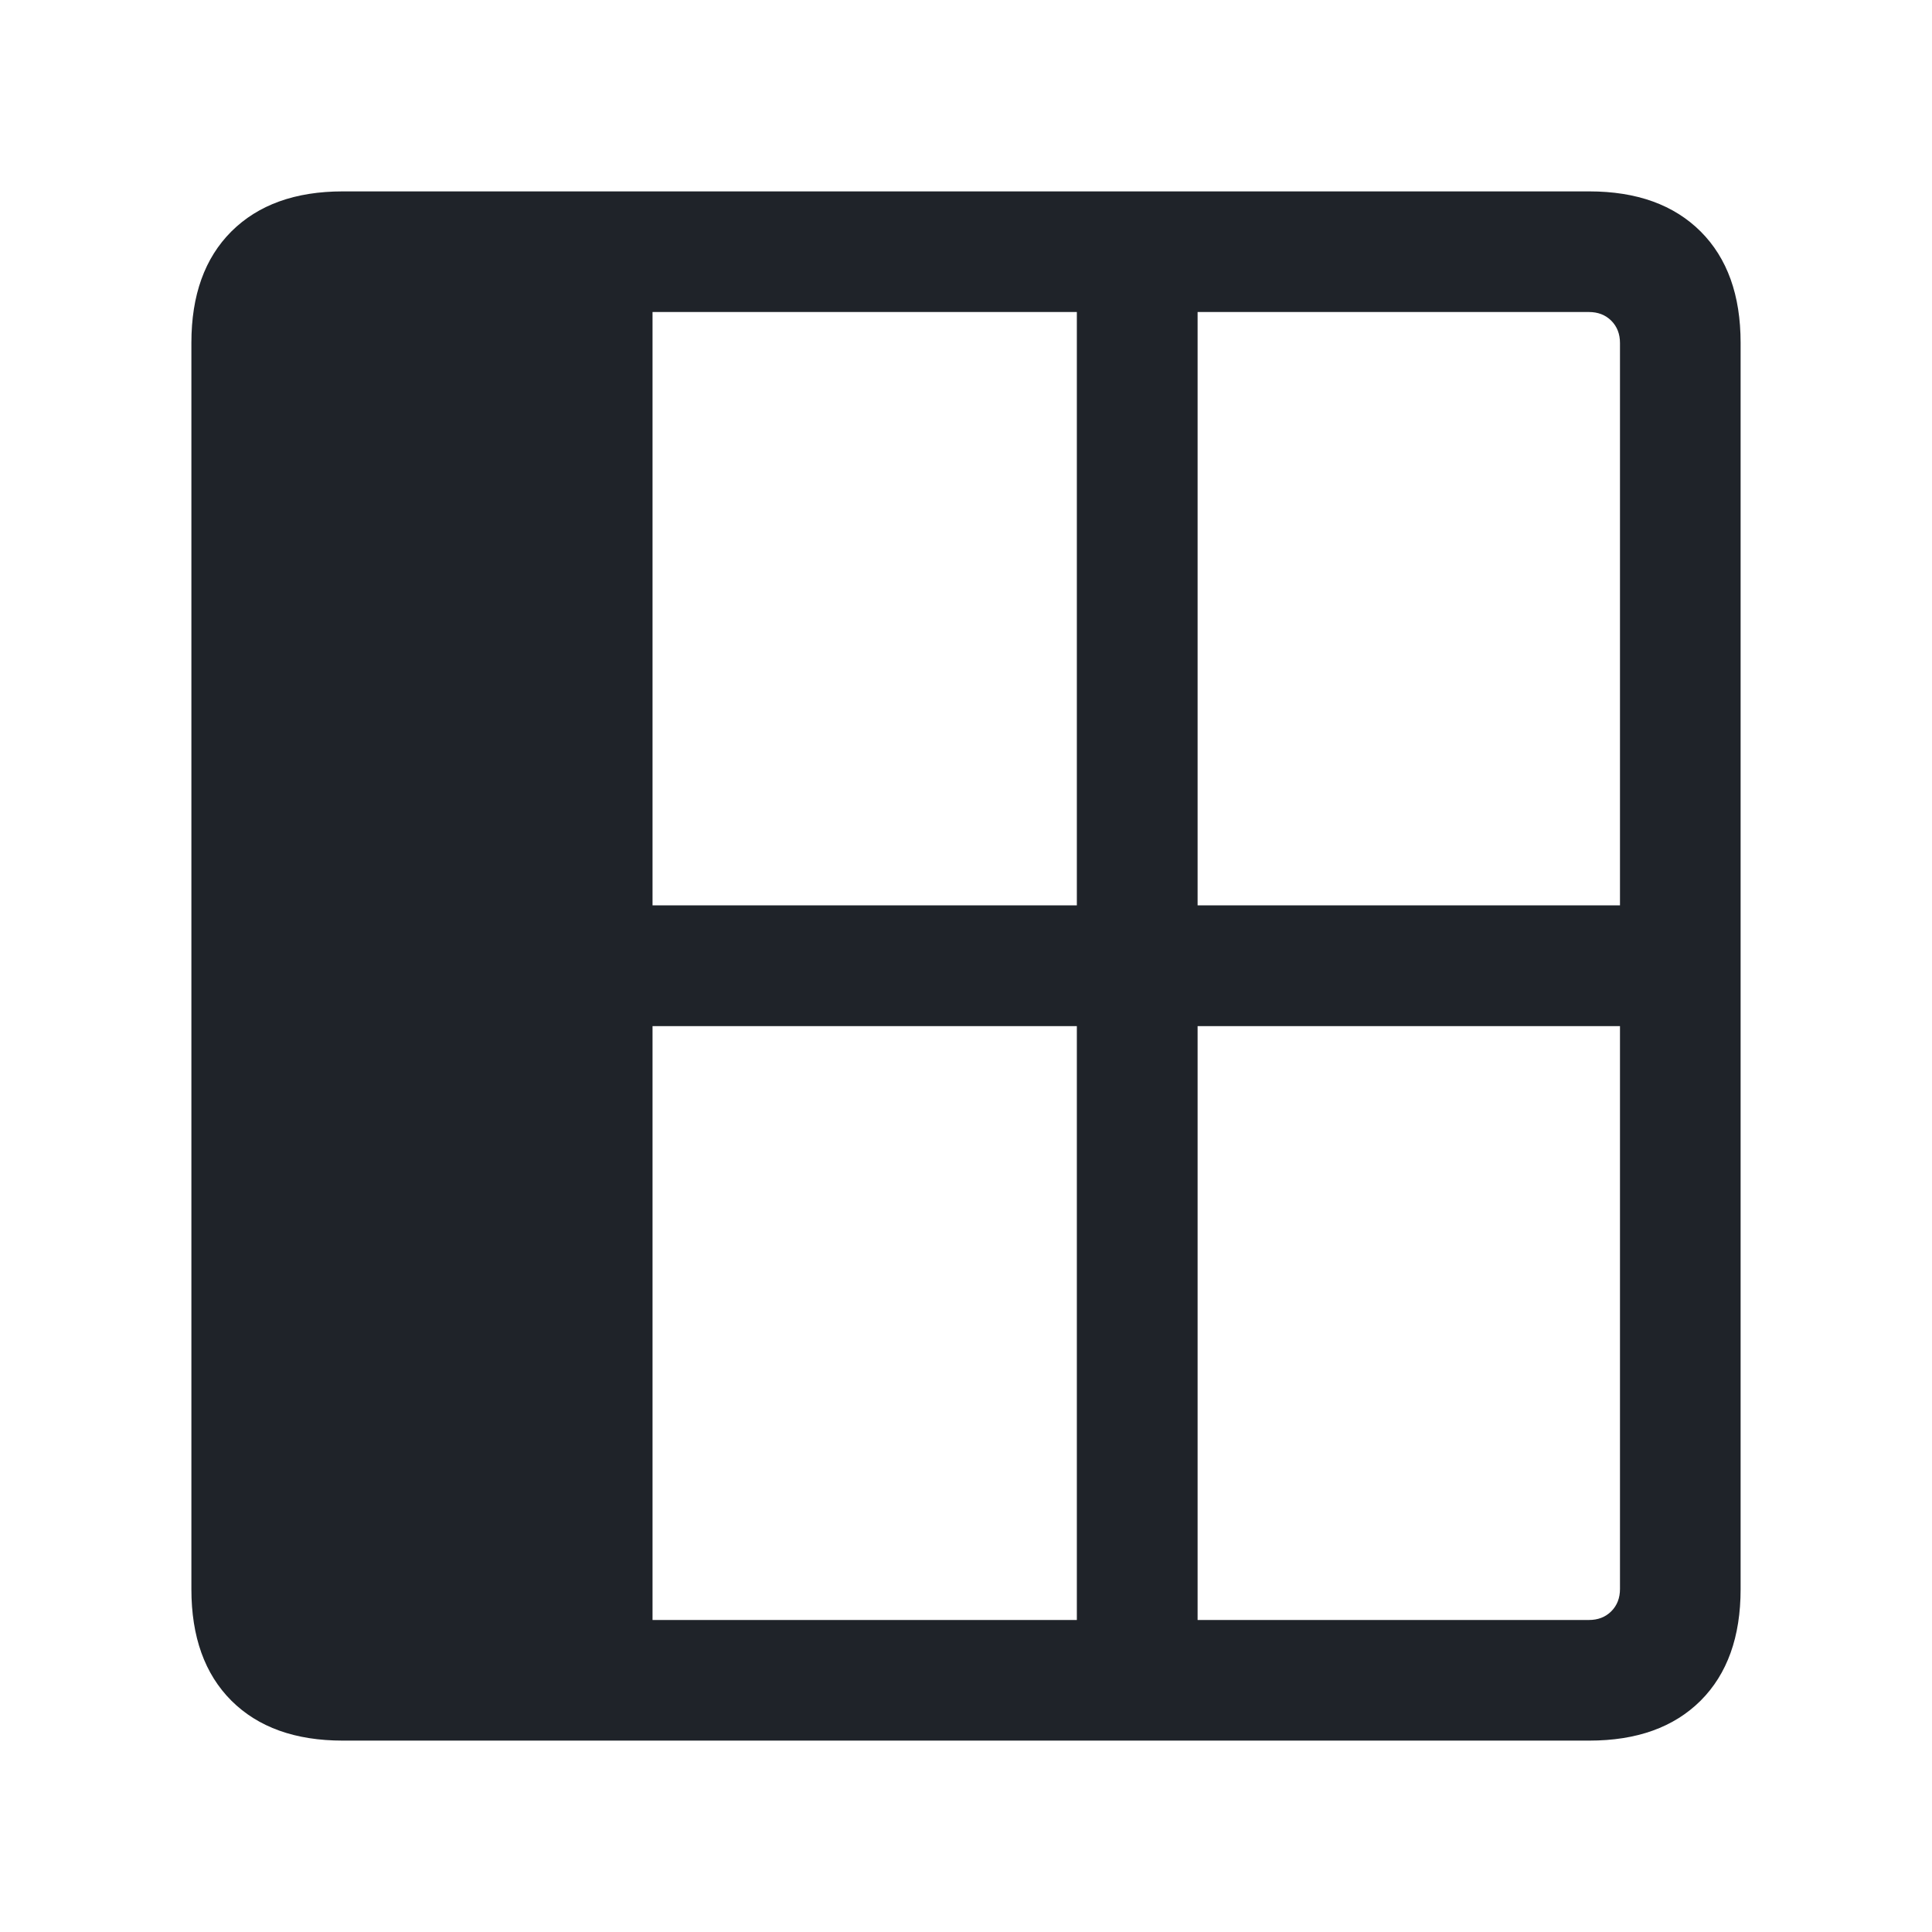
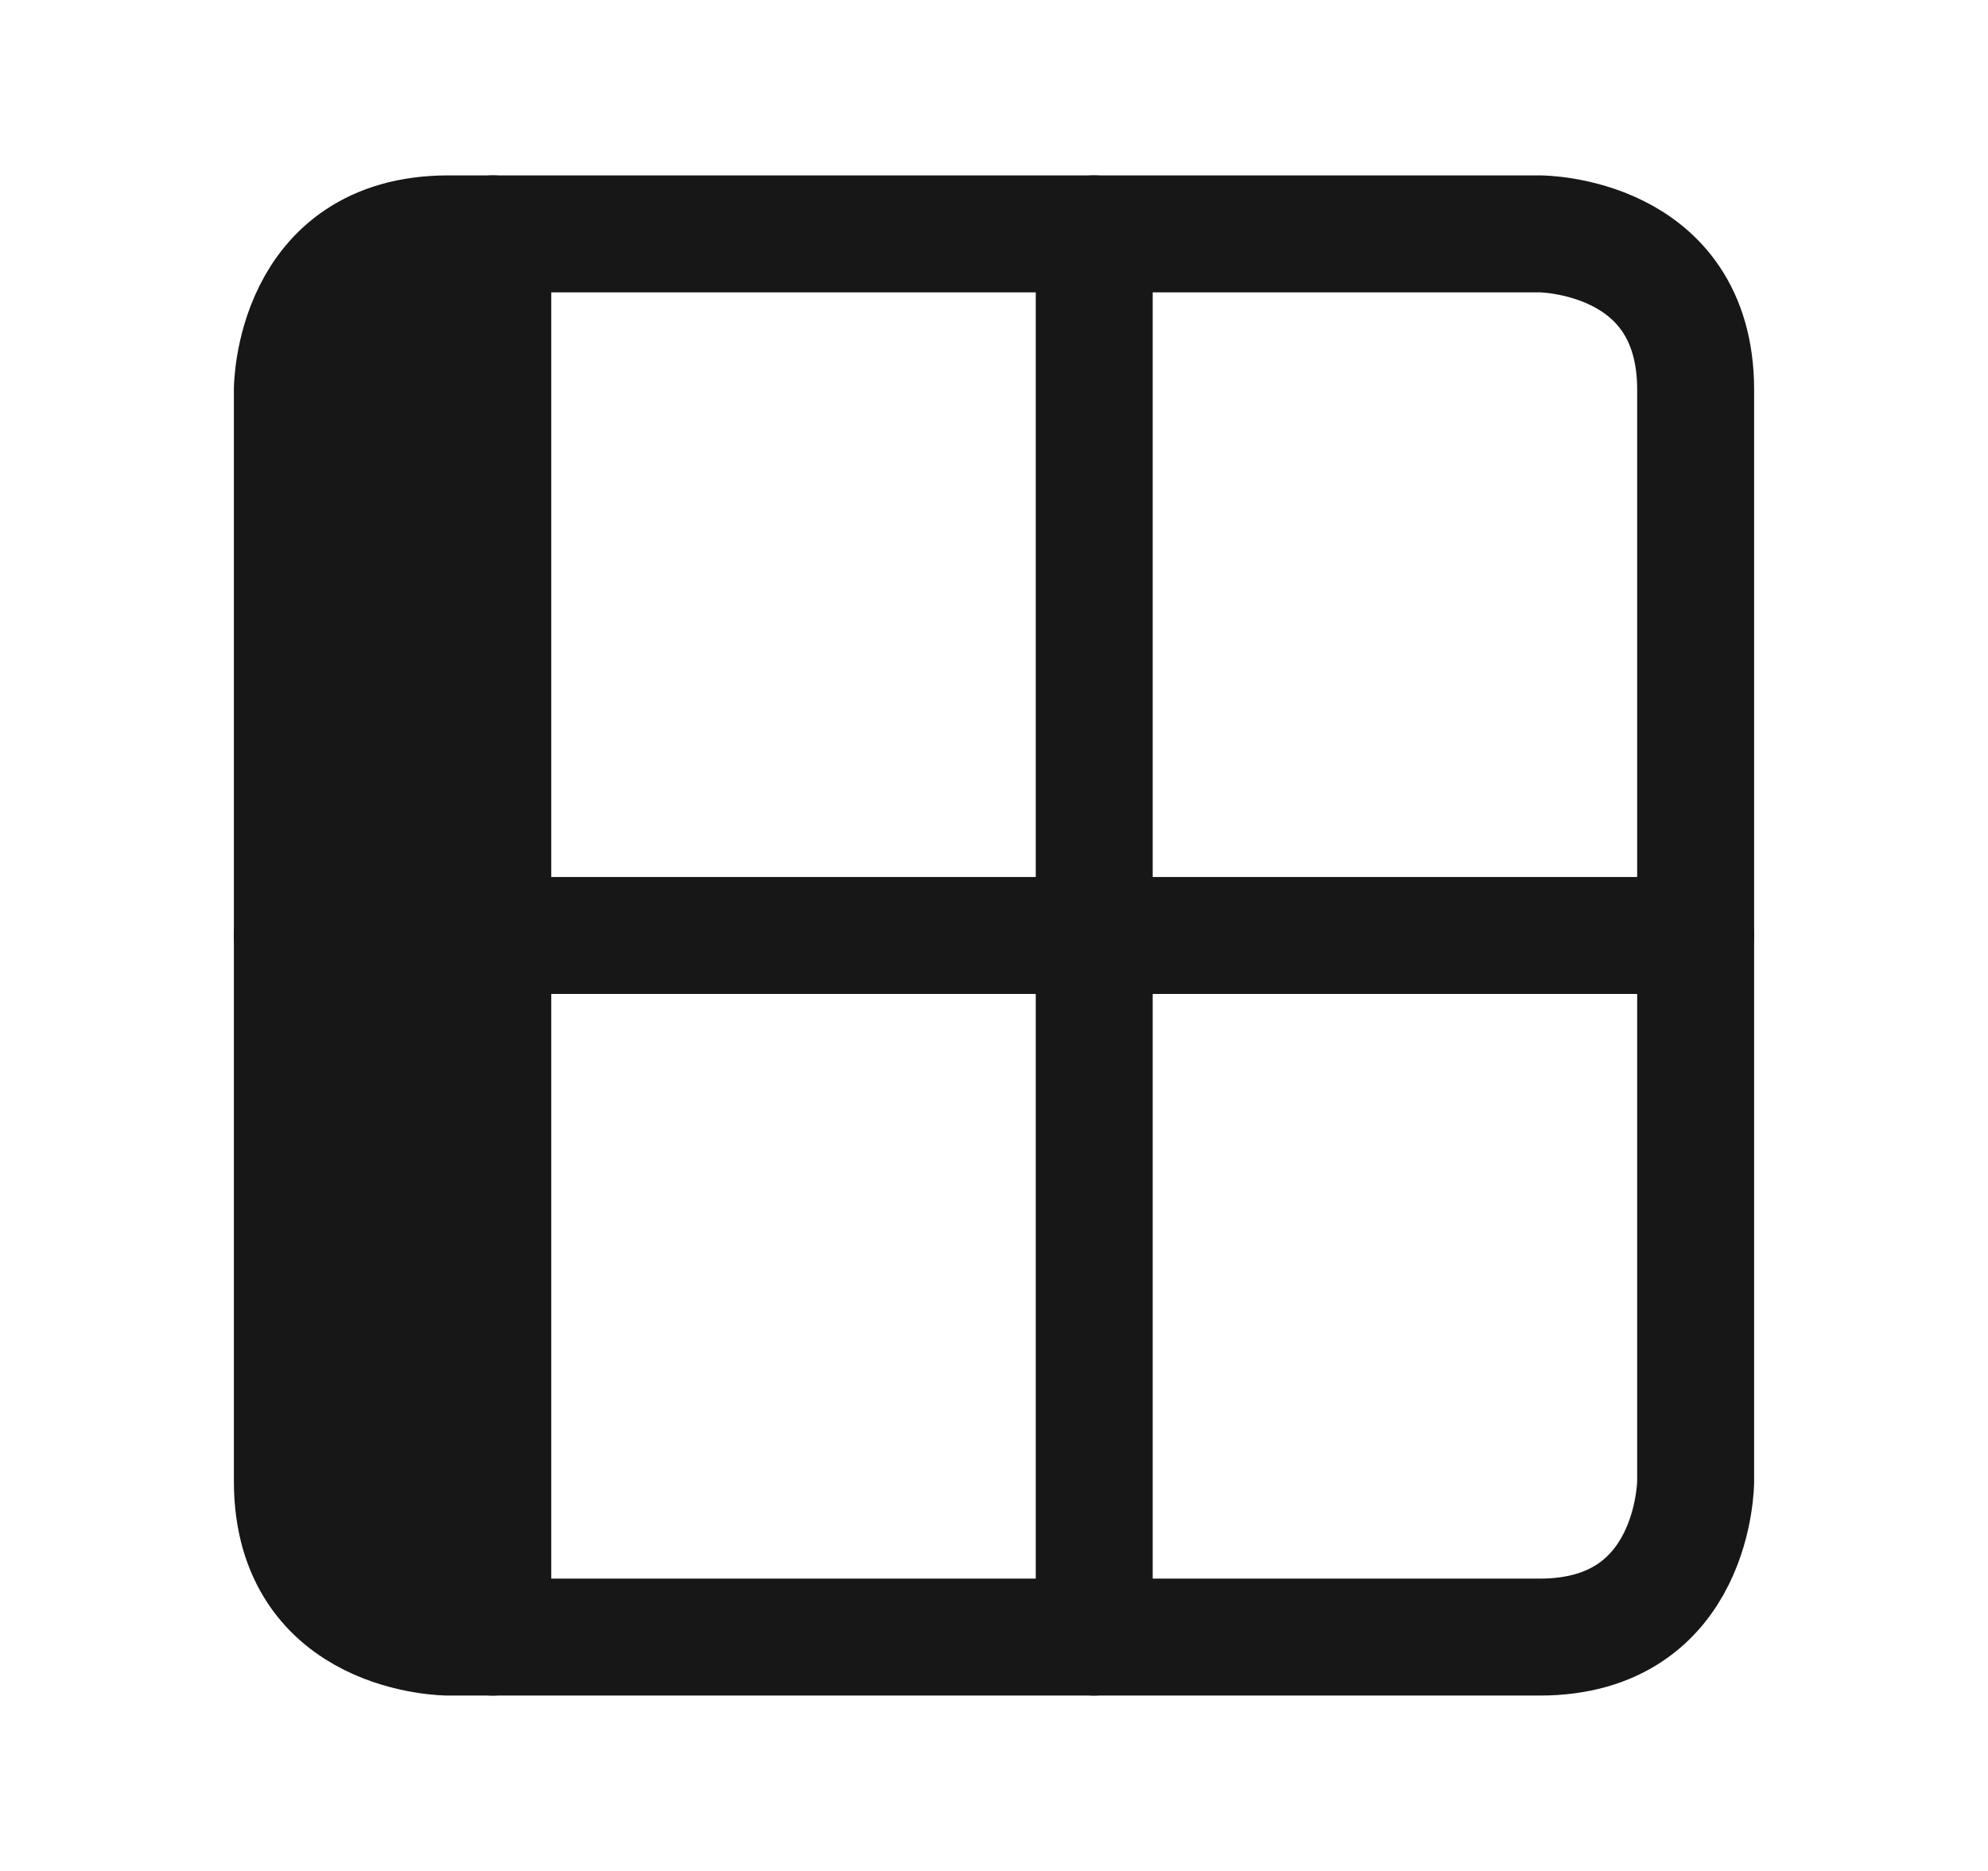
- <svg xmlns="http://www.w3.org/2000/svg" width="16" height="16" viewBox="0 0 16 16" fill="none">
-   <path d="M14.415 13.161C14.415 13.555 14.305 13.863 14.084 14.084C13.862 14.305 13.555 14.415 13.161 14.415H2.839C2.445 14.415 2.138 14.305 1.916 14.084C1.695 13.863 1.585 13.555 1.585 13.161L1.585 2.839C1.585 2.445 1.695 2.138 1.916 1.917C2.138 1.696 2.445 1.585 2.839 1.585H13.161C13.555 1.585 13.862 1.696 14.084 1.917C14.305 2.138 14.415 2.445 14.415 2.839V13.161ZM9.918 8.498V13.416H13.159C13.234 13.416 13.296 13.392 13.344 13.344C13.392 13.296 13.416 13.234 13.416 13.159V8.498H9.918ZM9.918 7.498H13.416V2.841C13.416 2.766 13.392 2.704 13.344 2.656C13.296 2.608 13.234 2.584 13.159 2.584H9.918V7.498ZM8.918 8.498H5.404V13.416H8.918V8.498ZM8.918 7.498V2.584H5.404L5.404 7.498L8.918 7.498ZM4.405 13.416L4.405 2.584H2.841C2.766 2.584 2.704 2.608 2.656 2.656C2.608 2.704 2.584 2.766 2.584 2.841L2.584 13.159C2.584 13.234 2.608 13.296 2.656 13.344C2.704 13.392 2.766 13.416 2.841 13.416H4.405Z" fill="#1F2329" />
-   <rect x="2" y="14" width="12" height="3" transform="rotate(-90 2 14)" fill="#1F2329" />
+ <svg xmlns="http://www.w3.org/2000/svg" width="17" height="16" viewBox="0 0 17 16" fill="none">
+   <path d="M2.5 12.667L2.5 3.333C2.5 3.333 2.5 2 3.833 2H13.167C13.167 2 14.5 2 14.5 3.333V12.667C14.5 12.667 14.5 14 13.167 14H3.833C3.833 14 2.5 14 2.5 12.667Z" stroke="#171717" stroke-linecap="round" stroke-linejoin="round" />
+   <path d="M9.357 14V2" stroke="#171717" stroke-linecap="round" stroke-linejoin="round" />
+   <path d="M4.214 14L4.214 2" stroke="#171717" stroke-linecap="round" stroke-linejoin="round" />
+   <path d="M2.5 8H14.5" stroke="#171717" stroke-linecap="round" stroke-linejoin="round" />
+   <rect x="2.5" y="14" width="12" height="1.714" rx="0.857" transform="rotate(-90 2.50027 14)" fill="#171717" />
</svg>
